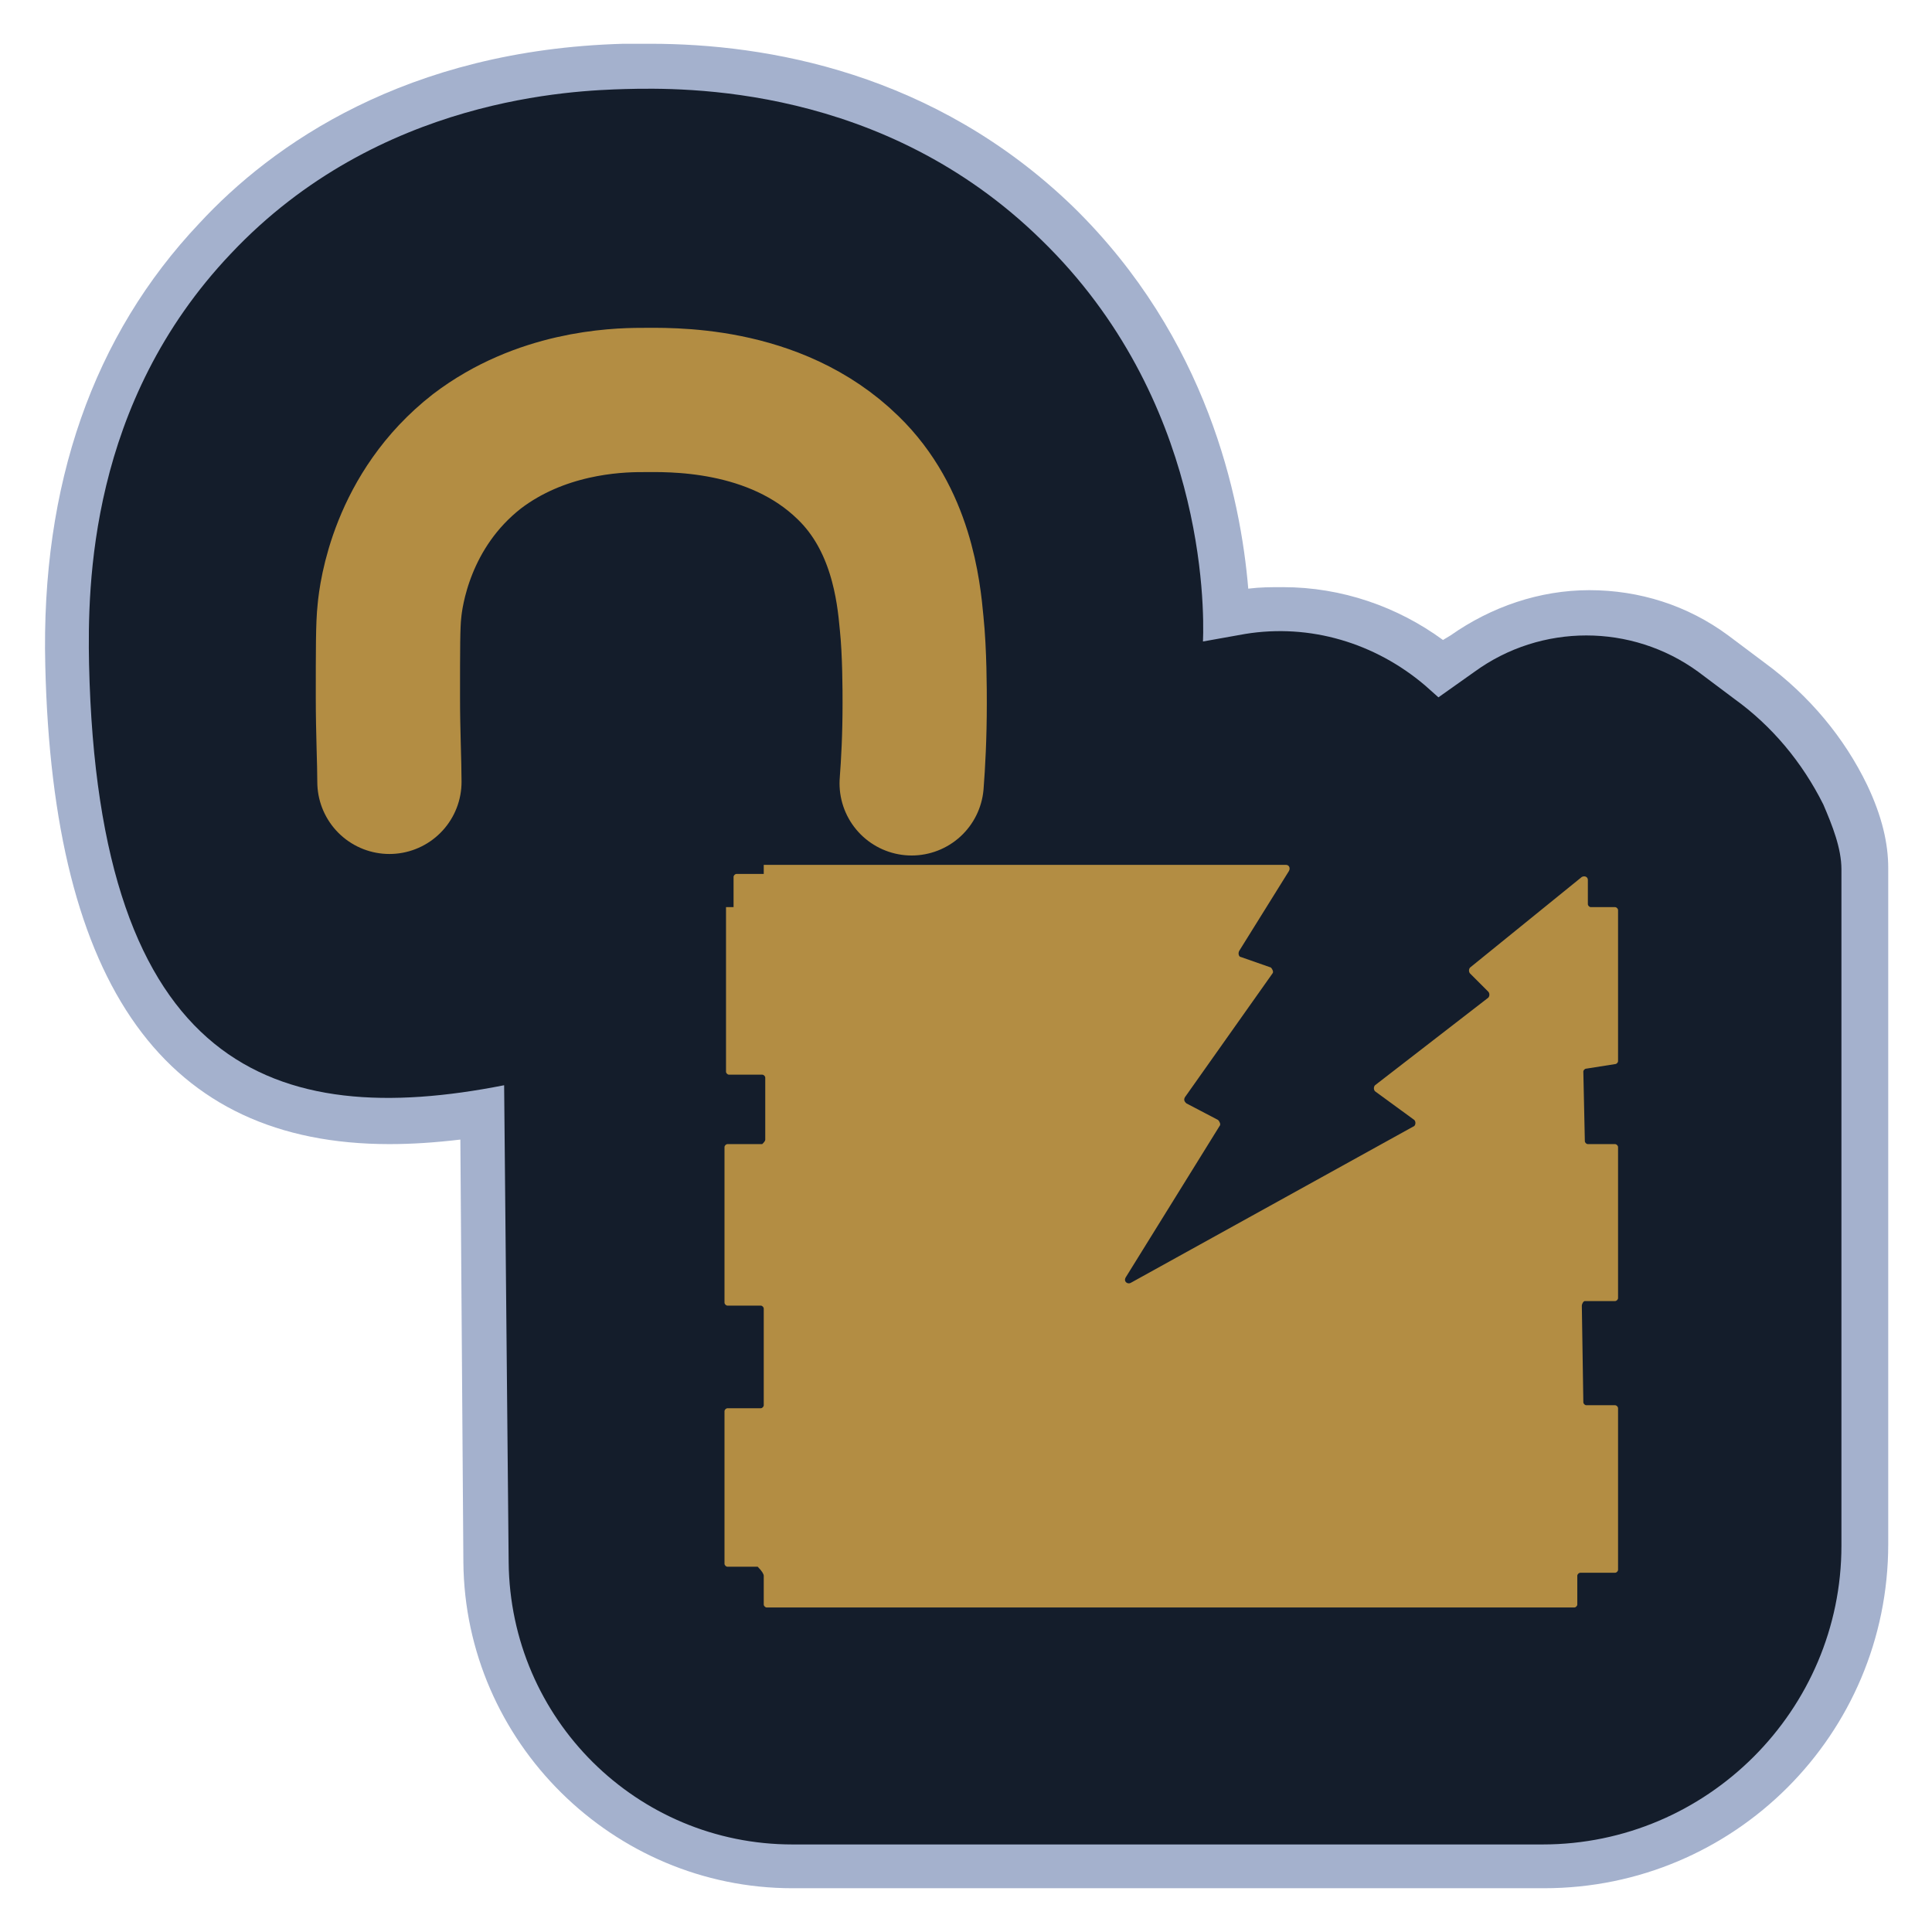
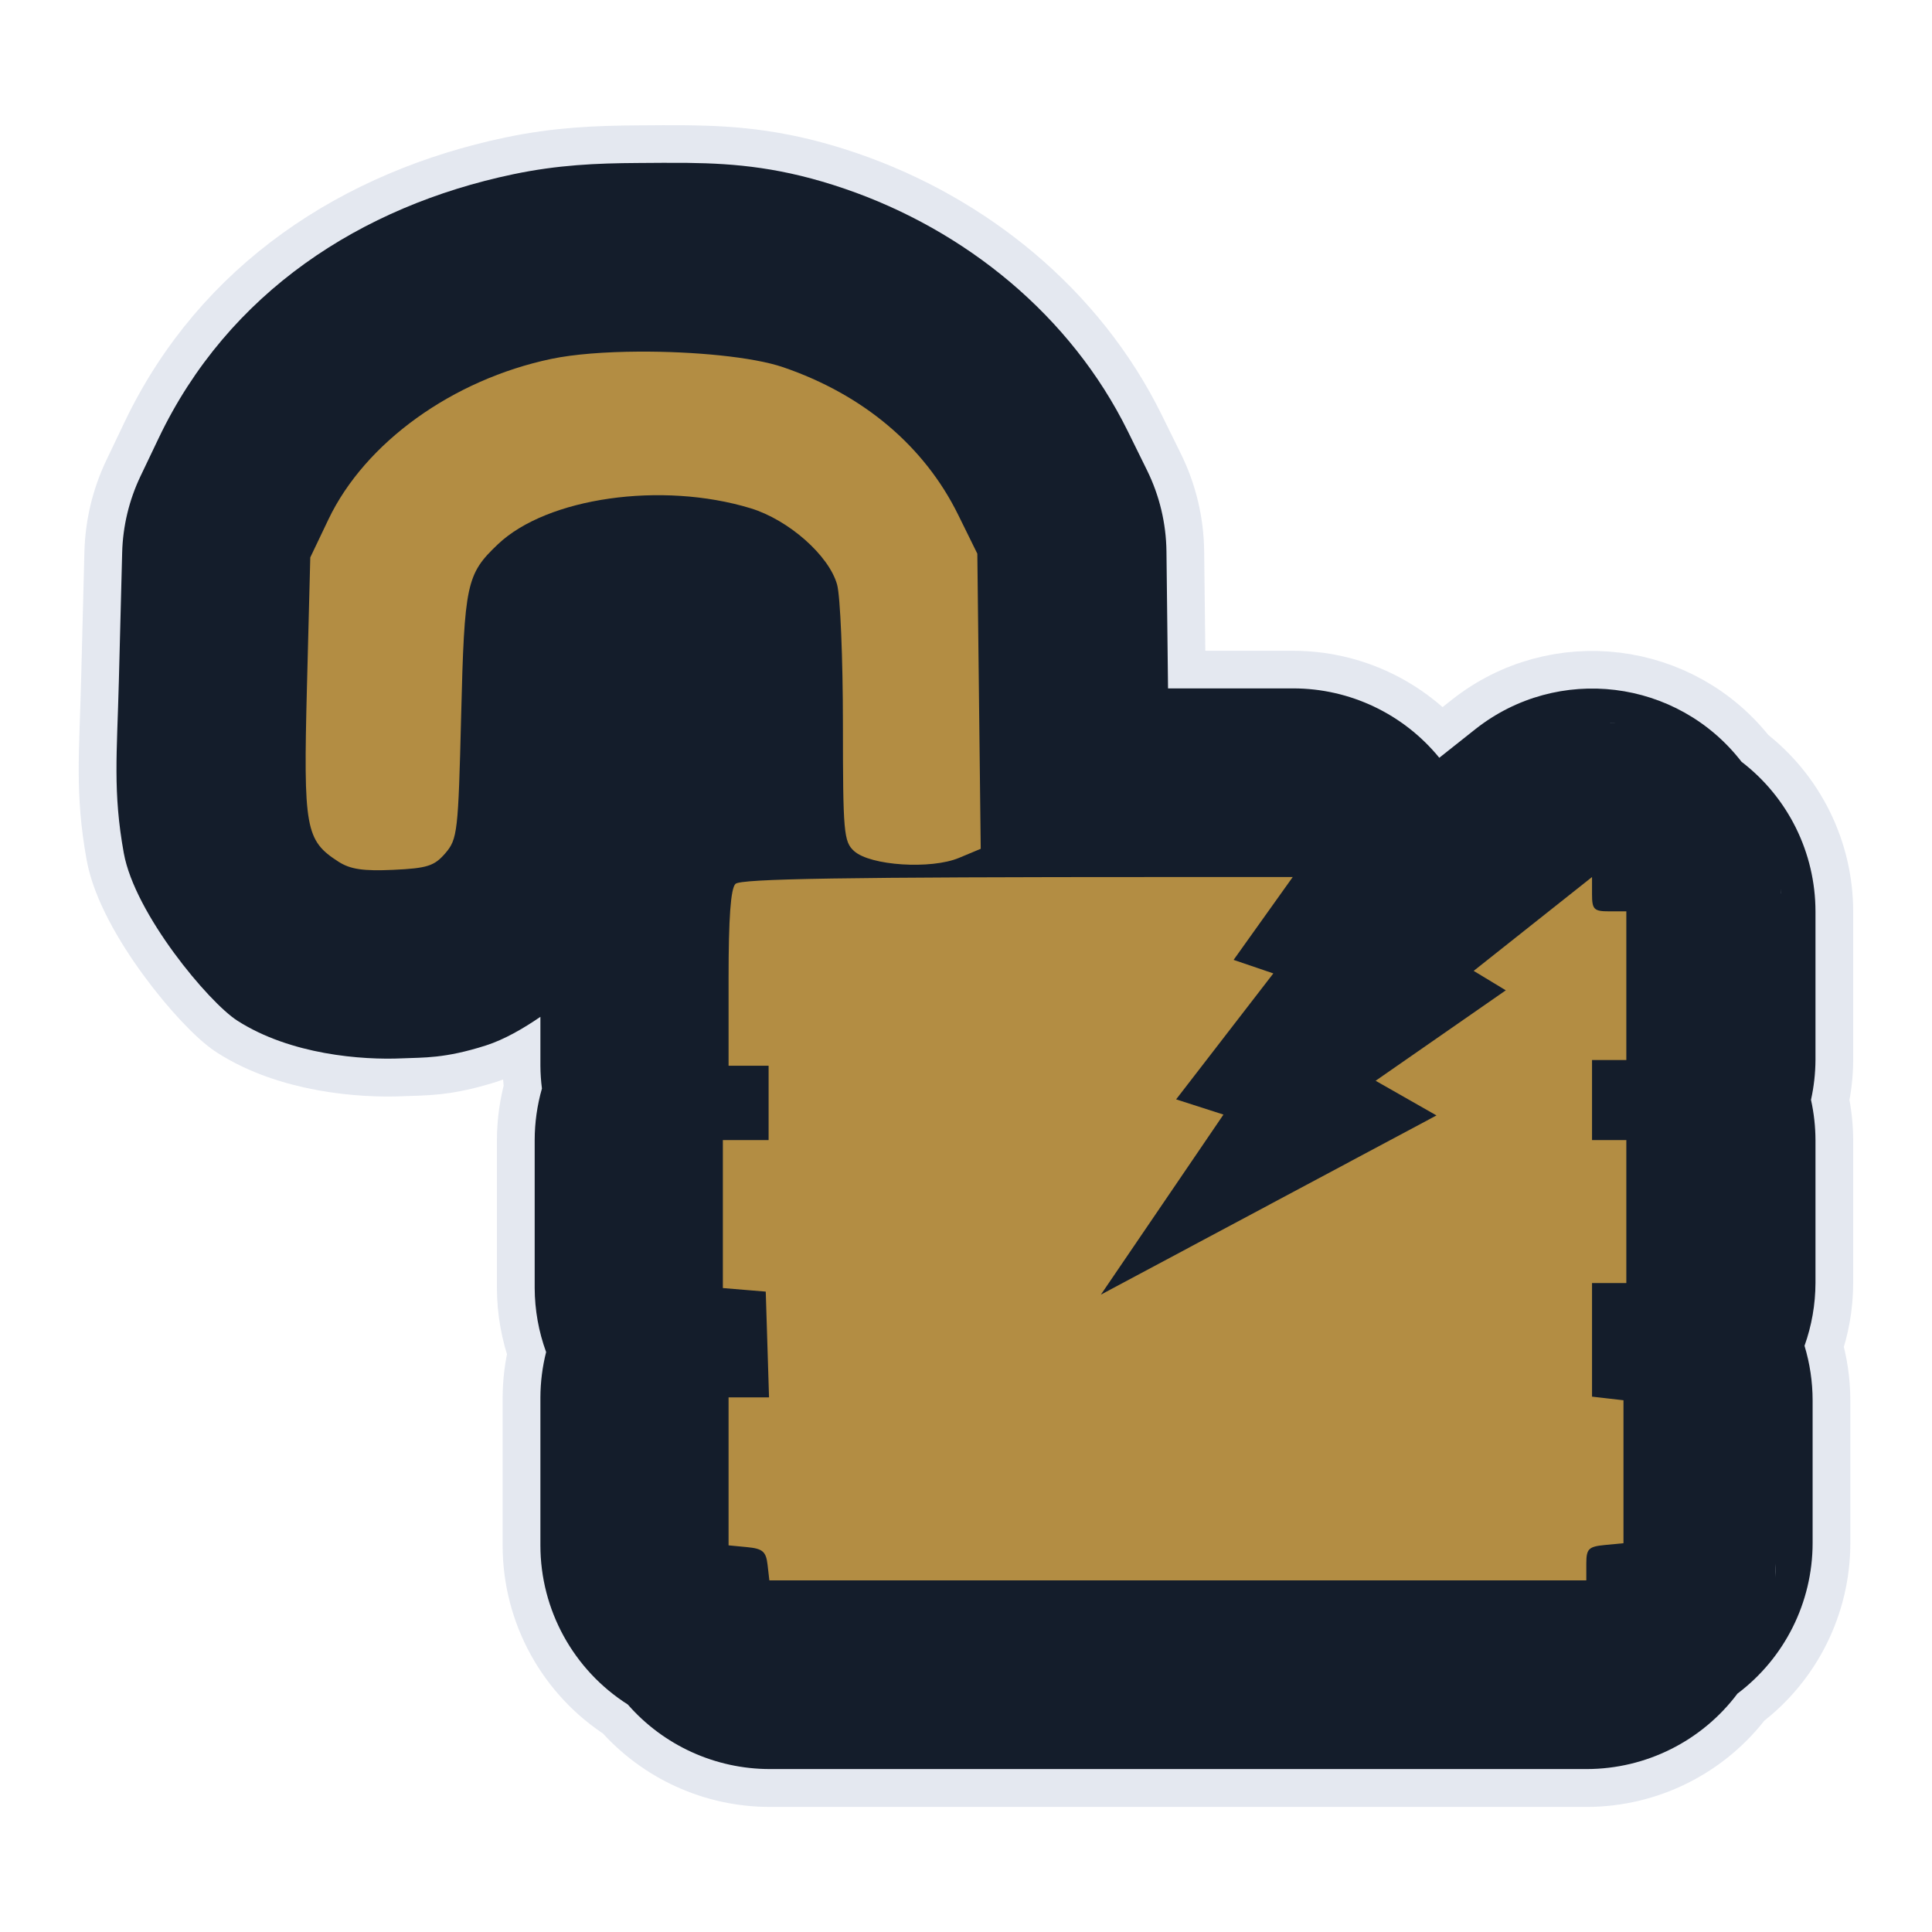
- <svg xmlns="http://www.w3.org/2000/svg" width="128" height="128" viewBox="0 0 128 128" fill="none">
-   <path d="M52.5 125.1C40.6 125.1 30.8 115.4 30.7 103.5L30.5 75.5C28.8 75.7 27.3 75.8 25.8 75.8C11 75.8 3.5 65.4 3 44.1C2.7 32.1 6.2 22.2 13.2 14.8C18 9.6 26.9 3.3 41.3 2.9C41.8 2.9 42.4 2.9 43.1 2.9C50.8 2.9 61.9 4.8 71.1 13.7C80 22.4 82.2 33 82.7 39C83.5 38.9 84.2 38.9 85 38.9C88.9 38.9 92.6 40.2 95.6 42.4L96.1 42.1C98.8 40.2 102 39.1 105.3 39.1C108.6 39.1 111.8 40.1 114.5 42.1L116.9 43.9C119.9 46.1 122.2 48.9 123.7 52C124.7 54.1 125.1 55.9 125.1 57.5V102.3C125.1 114.9 114.9 125.1 102.3 125.1H52.5Z" fill="#A4B1CD" />
-   <path d="M33.4 71.9C18.2 74.9 6.5 70.8 5.9 44C5.8 38.8 5.9 26.7 15.3 16.8C25.1 6.4 38.1 6 41.4 5.9C45.3 5.8 58.5 5.6 69 15.9C79.8 26.4 79.8 40.1 79.7 42.5L82.5 42C86.8 41.3 91.1 42.6 94.4 45.4L95.3 46.2L97.7 44.5C102.1 41.3 108.1 41.3 112.5 44.5L114.9 46.3C117.4 48.1 119.4 50.5 120.8 53.3C121.4 54.7 122 56.2 122 57.6V102.4C122 113.3 113.1 122.2 102.2 122.2H52.5C42.2 122.2 33.8 113.9 33.7 103.5L33.4 71.9Z" fill="#141D2B" />
-   <path d="M50.6 104.4V106.3C50.6 106.4 50.7 106.5 50.8 106.5H104.3C104.4 106.5 104.5 106.4 104.5 106.3V104.4C104.5 104.3 104.6 104.2 104.7 104.2H107C107.1 104.2 107.2 104.1 107.2 104V93.3C107.2 93.2 107.1 93.1 107 93.1H105.1C105 93.1 104.9 93 104.9 92.9L104.8 86.5C104.8 86.4 104.9 86.2 105 86.2H107C107.1 86.2 107.2 86.1 107.2 86V76C107.2 75.9 107.1 75.8 107 75.8H105.2C105.1 75.8 105 75.7 105 75.6L104.9 71C104.9 70.9 105 70.8 105.1 70.8L107 70.5C107.1 70.5 107.2 70.4 107.2 70.3V60.3C107.2 60.2 107.1 60.1 107 60.1H105.4C105.3 60.1 105.2 60 105.2 59.9V58.3C105.2 58.1 105 58 104.8 58.1L97.4 64.1C97.3 64.2 97.3 64.4 97.4 64.5L98.6 65.7C98.7 65.8 98.7 66 98.6 66.1L91.1 71.9C91 72 91 72.2 91.1 72.3L93.7 74.2C93.8 74.3 93.8 74.5 93.7 74.6L74.9 85C74.7 85.1 74.4 84.9 74.6 84.6L80.8 74.6C80.9 74.5 80.8 74.3 80.7 74.2L78.6 73.1C78.5 73 78.4 72.9 78.5 72.7L84.3 64.5C84.4 64.4 84.3 64.2 84.2 64.1L82.2 63.4C82.1 63.4 82 63.2 82.1 63L85.4 57.7C85.5 57.5 85.4 57.3 85.2 57.3H50.6V57.9H48.8C48.7 57.9 48.6 58 48.6 58.1V60.1H48.1V71C48.1 71.1 48.2 71.2 48.3 71.2H50.5C50.6 71.2 50.7 71.3 50.7 71.4V75.5C50.7 75.6 50.6 75.7 50.5 75.8H48.2C48.1 75.8 48 75.9 48 76V86.3C48 86.4 48.1 86.5 48.2 86.5H50.4C50.5 86.5 50.6 86.6 50.6 86.7V93.1C50.6 93.2 50.5 93.3 50.4 93.3H48.2C48.1 93.3 48 93.4 48 93.5V103.6C48 103.7 48.1 103.8 48.2 103.8H50.2C50.5 104.1 50.6 104.3 50.6 104.4Z" fill="#B38D43" />
-   <path d="M25.8 51.8C25.8 50.5 25.7 48.5 25.7 46.2C25.7 43 25.7 41.4 25.8 40.5C25.9 39.4 26.6 33.8 31.6 29.9C35.8 26.7 40.7 26.5 42.5 26.5C44.2 26.5 51.3 26.2 56.2 31C59.7 34.4 60.2 39.1 60.4 41.3C60.6 43.2 60.6 45.8 60.6 46.6C60.6 48.8 60.5 50.6 60.4 51.9" stroke="#B38D43" stroke-width="9.557" stroke-miterlimit="2.5" stroke-linecap="round" stroke-linejoin="round" />
+ <svg xmlns="http://www.w3.org/2000/svg" width="512" height="512" viewBox="0 0 512 512" fill="none">
+   <path opacity="0.3" d="M182.191 43.199C177.898 43.148 173.557 43.199 169.004 43.229C158.079 43.295 147.845 43.728 135.958 46.223C95.673 54.681 60.492 77.496 42.041 116.151C42.04 116.151 42.039 116.154 42.039 116.154L37.23 126.228C34.206 132.563 32.55 139.463 32.369 146.48L31.488 180.692C30.995 199.818 29.88 209.936 32.797 226.098C35.714 242.259 55.351 265.691 62.863 270.506C76.976 279.558 95.934 281.005 106.685 280.504C112.126 280.251 117.754 280.615 128.769 277.092C133.632 275.537 138.664 272.613 143.204 269.506V282.475C143.219 284.492 143.355 286.506 143.612 288.506C142.343 292.952 141.696 297.552 141.69 302.175V341.391C141.713 347.176 142.738 352.914 144.721 358.35C143.731 362.278 143.221 366.313 143.204 370.365V409.573C143.208 426.667 151.946 442.574 166.369 451.751C175.862 462.617 189.585 468.852 204.013 468.856H420.506C436.217 468.833 451.005 461.432 460.436 448.866C472.956 439.436 480.33 424.682 480.356 409.008V371.123C480.348 366.232 479.627 361.369 478.209 356.688C480.113 351.35 481.095 345.727 481.113 340.06V302.175C481.102 298.585 480.704 295.006 479.926 291.501C480.695 288.039 481.093 284.505 481.113 280.958V241.558C481.095 226.013 473.854 211.36 461.513 201.908C444.487 179.911 412.784 176.038 390.962 193.287L381.421 200.851C371.93 189.223 357.717 182.474 342.708 182.467H309.535L309.117 146.194C309.032 138.727 307.274 131.374 303.975 124.675L298.897 114.367C283.777 83.672 255.868 61.012 223.868 50.06C207.513 44.461 195.071 43.355 182.191 43.199ZM427.885 191.538C427.915 191.539 428.006 191.557 428.036 191.557H426.569C426.588 191.557 426.919 191.49 427.885 191.538ZM472.021 235.546C472.079 236.579 472.021 236.998 472.021 237.013V235.546ZM470.505 414.404C470.505 414.56 470.594 415.969 470.505 418.023V414.404Z" fill="#141D2B" stroke="#A4B1CD" stroke-width="20" stroke-linejoin="round" />
+   <path d="M182.194 43.165C177.9 43.114 173.558 43.165 169.006 43.194C158.081 43.26 147.847 43.693 135.96 46.188C95.673 54.645 60.495 77.461 42.047 116.113C42.046 116.114 42.047 116.112 42.047 116.113L37.236 126.191C34.212 132.525 32.556 139.426 32.375 146.442L31.494 180.655C31.001 199.781 29.886 209.899 32.803 226.06C35.72 242.221 55.356 265.651 62.868 270.469C76.982 279.521 95.94 280.967 106.692 280.467C112.133 280.214 117.761 280.578 128.775 277.055C133.638 275.499 138.671 272.576 143.211 269.469V282.437C143.225 284.454 143.361 286.468 143.619 288.468C142.349 292.914 141.703 297.515 141.697 302.138V341.354C141.719 347.139 142.744 352.877 144.728 358.312C143.737 362.241 143.228 366.276 143.211 370.328V409.536C143.216 426.63 151.953 442.538 166.376 451.713C175.869 462.578 189.592 468.814 204.02 468.818H420.514C436.224 468.795 451.013 461.394 460.443 448.828C472.963 439.398 480.336 424.644 480.362 408.97V371.086C480.357 366.195 479.633 361.332 478.216 356.651C480.119 351.312 481.101 345.69 481.12 340.022V302.138C481.109 298.548 480.711 294.969 479.933 291.464C480.701 288.002 481.099 284.468 481.12 280.921V241.522C481.103 225.977 473.861 211.324 461.519 201.872C444.493 179.876 412.789 176.002 390.969 193.252L381.429 200.816C371.937 189.188 357.724 182.438 342.715 182.431H309.542L309.124 146.159C309.038 138.692 307.281 131.339 303.981 124.64L298.903 114.332C283.783 83.638 255.875 60.979 223.875 50.025C207.52 44.427 195.074 43.321 182.194 43.165ZM427.891 191.504C427.92 191.505 428.012 191.521 428.042 191.521H426.575C426.592 191.521 426.926 191.454 427.891 191.504ZM472.029 235.51C472.087 236.543 472.029 236.962 472.029 236.977V235.51ZM470.514 414.37C470.514 414.526 470.602 415.935 470.514 417.989V414.37Z" fill="#141D2B" />
+   <path d="M169.179 93.184C160.42 93.237 152.084 93.856 146.104 95.112C119.917 100.609 96.751 117.292 87.038 137.645L82.227 147.722L81.346 181.935C80.375 219.622 80.937 222.738 89.729 228.376C92.839 230.371 96.325 230.885 104.235 230.517C113.24 230.098 115.104 229.502 118.026 226.105C121.231 222.379 121.445 220.507 122.208 189.691C123.075 154.633 123.605 152.161 131.952 144.234C144.989 131.853 175.359 127.526 198.908 134.693C208.996 137.763 219.695 147.205 221.842 154.931C222.684 157.963 223.377 174.488 223.381 191.654C223.389 220.676 223.596 223.052 226.346 225.541C230.627 229.414 246.703 230.457 254.151 227.345L259.903 224.943L259.452 185.836L259.001 146.729L253.923 136.42C244.959 118.223 228.792 104.592 207.552 97.321C199.552 94.582 183.779 93.096 169.181 93.184L169.179 93.184ZM309.309 232.423C223.757 232.423 196.279 232.86 194.899 234.242C193.643 235.498 193.079 243.233 193.079 259.246V282.432H203.688V302.133H191.565V341.349L197.247 341.82L202.93 342.289L203.366 356.307L203.801 370.325H193.078V409.534L198.004 410.008C202.108 410.404 203.009 411.178 203.408 414.651L203.889 418.817H420.388V414.368C420.388 410.455 420.981 409.859 425.312 409.442L430.238 408.967V371.082L426.07 370.604L421.904 370.123V340.018H430.995V302.134H421.904V280.917H430.995V241.517H426.449C422.408 241.517 421.904 241.013 421.904 236.972V232.425L390.539 257.292L399.052 262.444L364.553 286.415L380.684 295.601L291.746 343.092L324.228 295.376L311.683 291.342L337.447 257.964L326.918 254.38L342.586 232.425L309.309 232.423Z" fill="#B38D43" />
</svg>
